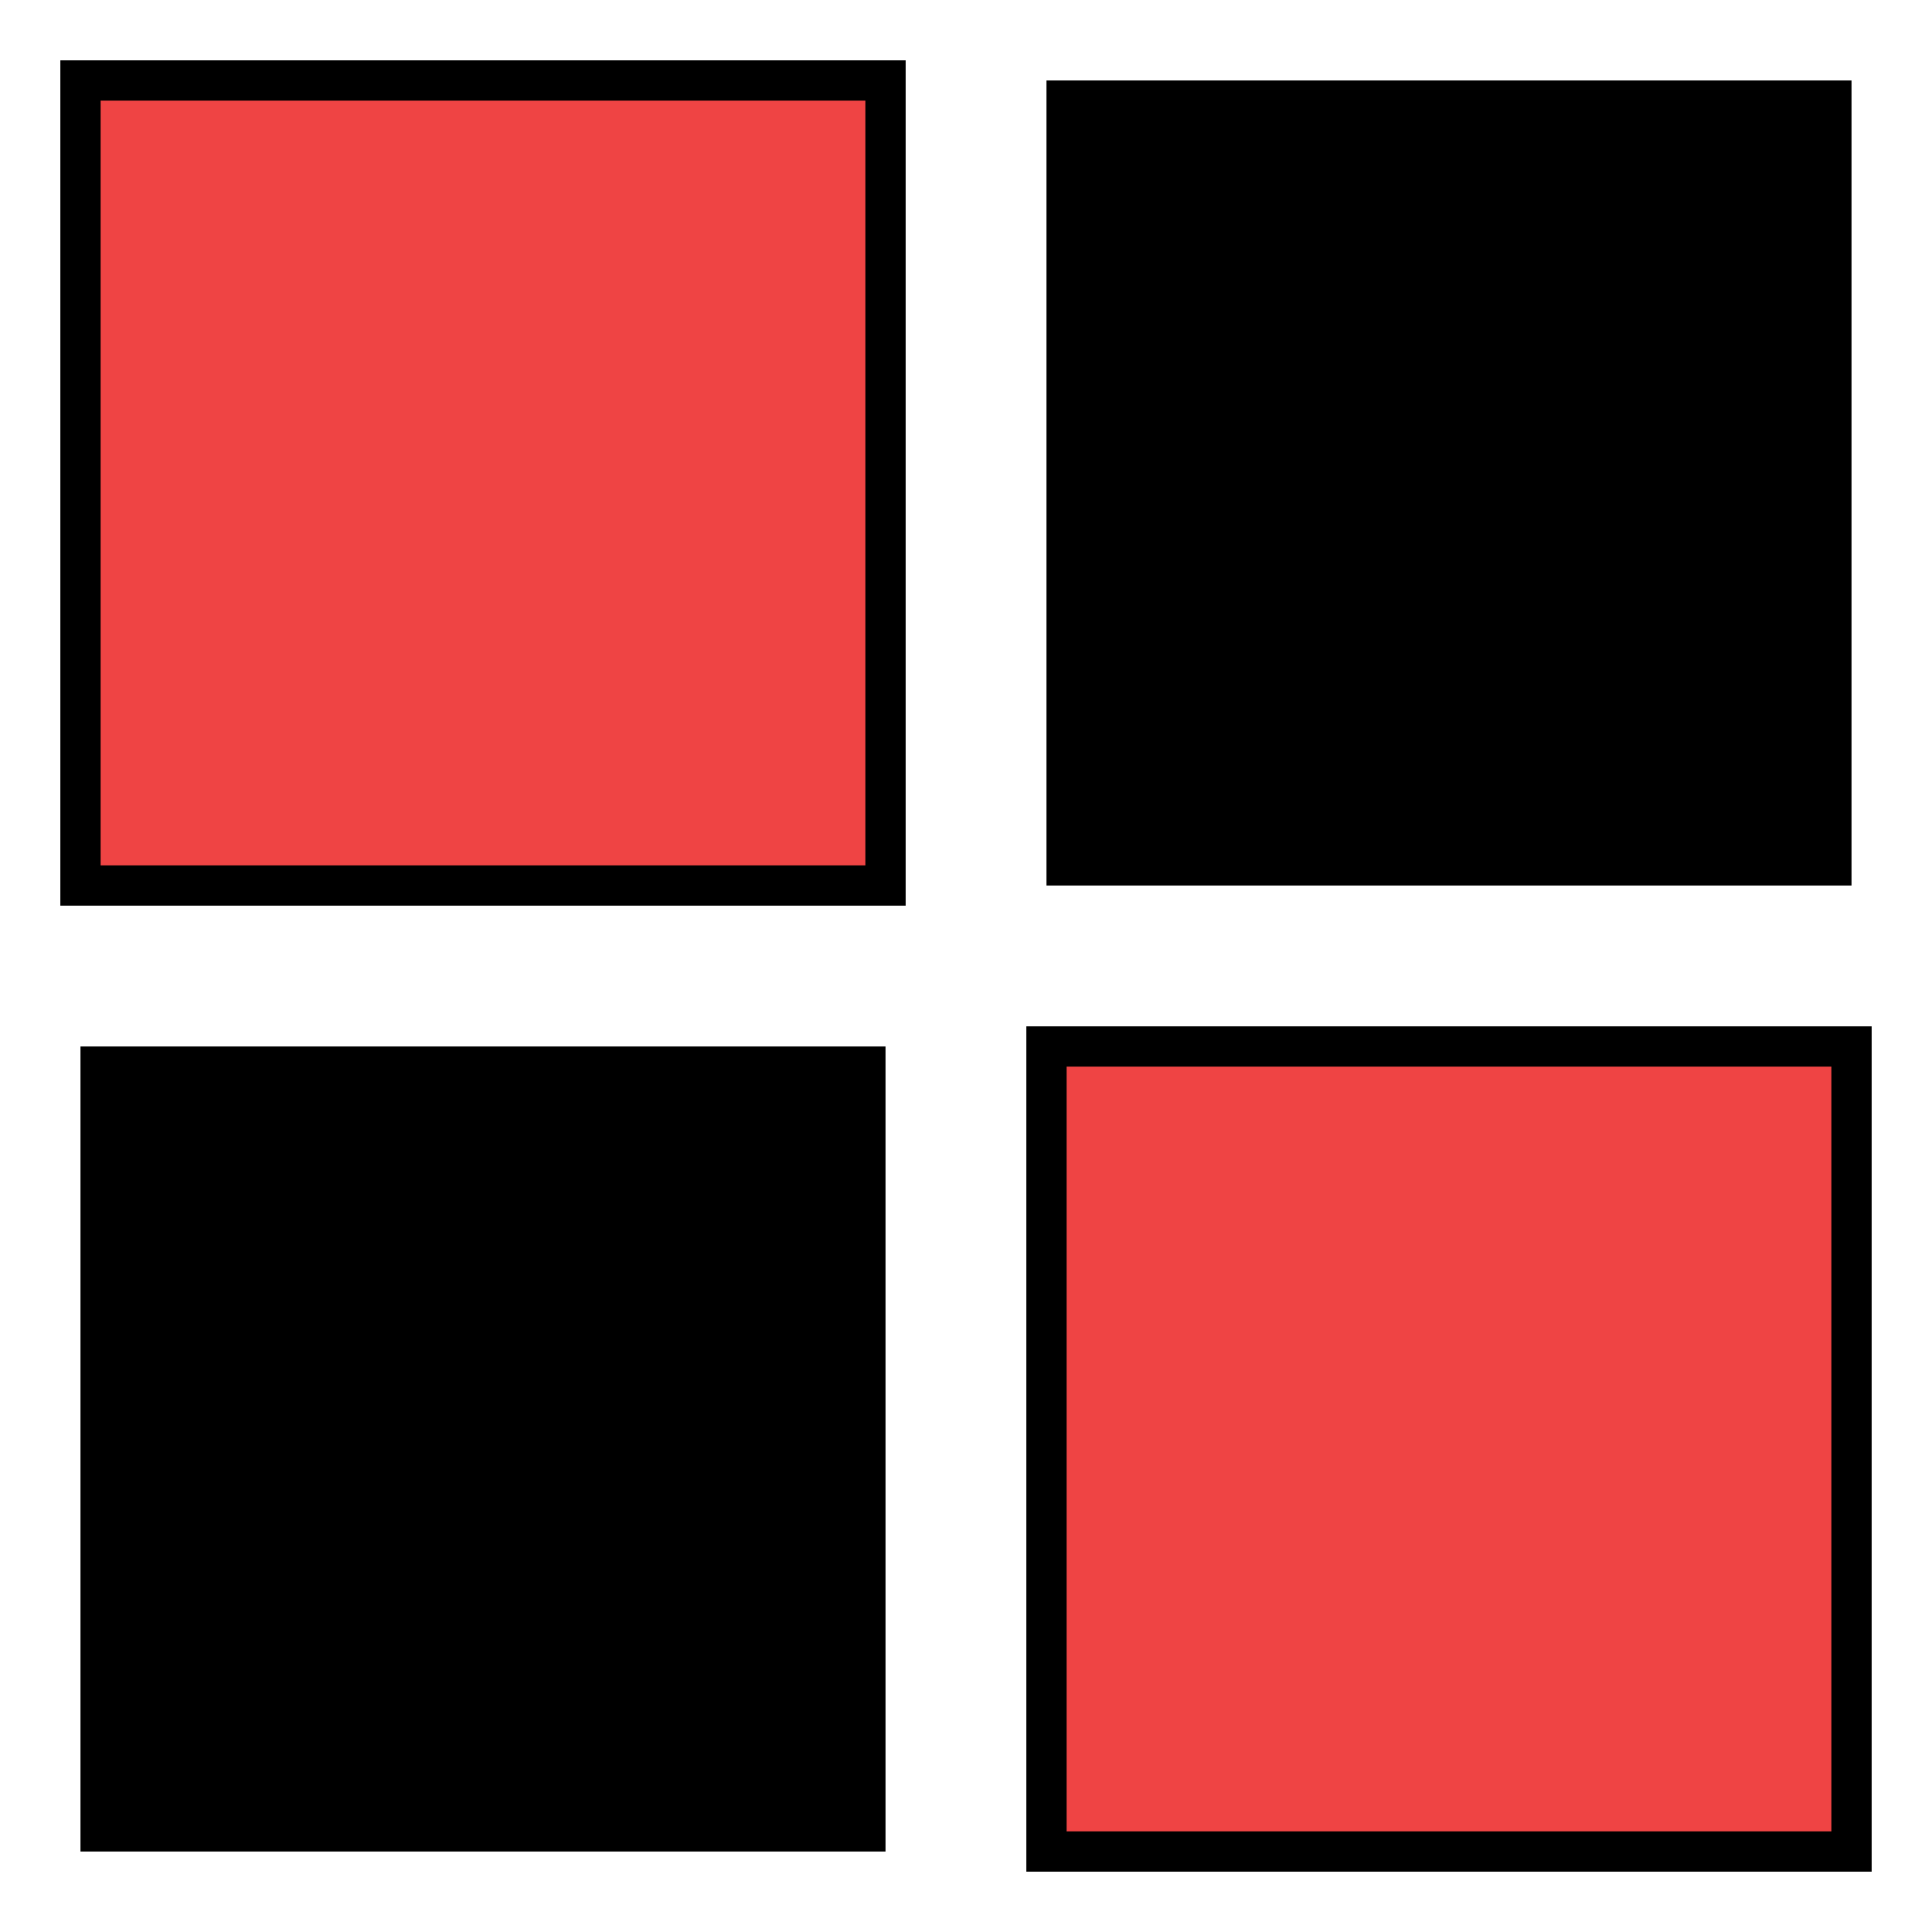
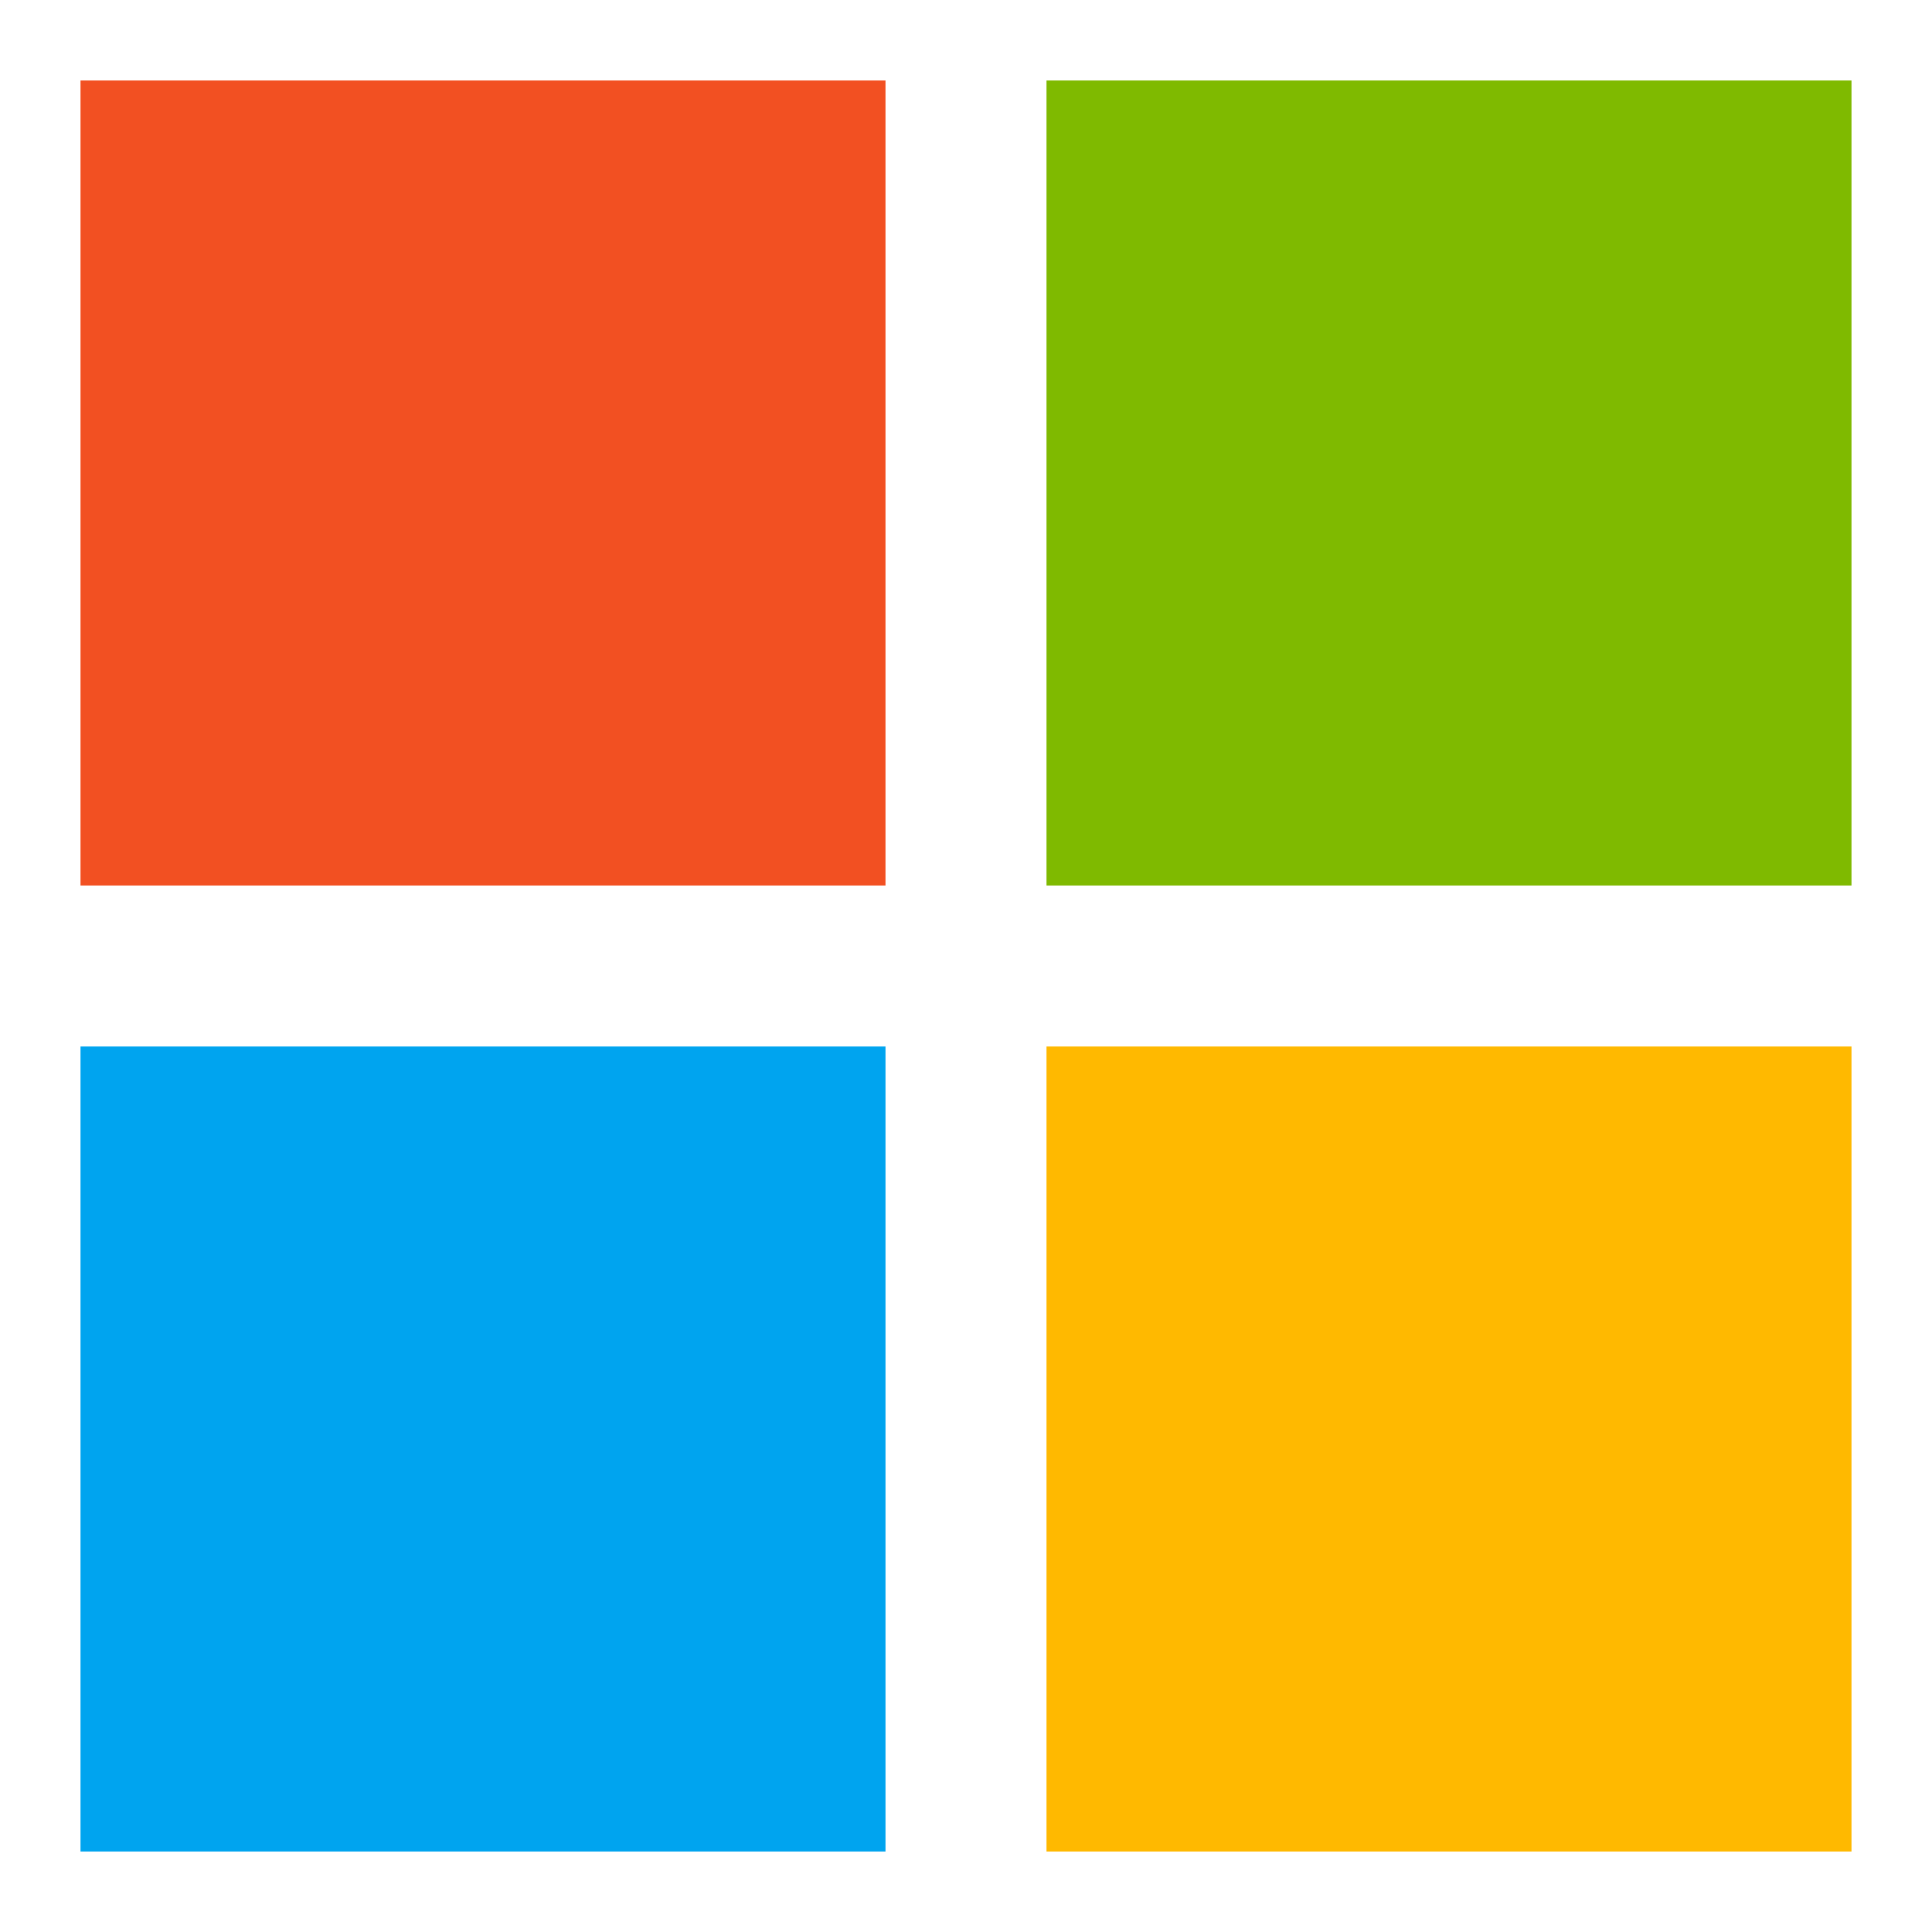
<svg xmlns="http://www.w3.org/2000/svg" width="24" height="24" viewBox="0 0 24 24" fill="none">
-   <rect x="1" y="1" width="10" height="10" fill="#ef4444" stroke="#000000" stroke-width="0.5" />
-   <rect x="13" y="1" width="10" height="10" fill="#000000" />
-   <rect x="1" y="13" width="10" height="10" fill="#000000" />
-   <rect x="13" y="13" width="10" height="10" fill="#ef4444" stroke="#000000" stroke-width="0.5" />
+   <rect x="1" y="1" width="10" height="10" fill="#F25022" />
+   <rect x="13" y="1" width="10" height="10" fill="#7FBA00" />
+   <rect x="1" y="13" width="10" height="10" fill="#00A4EF" />
+   <rect x="13" y="13" width="10" height="10" fill="#FFB900" />
</svg>
